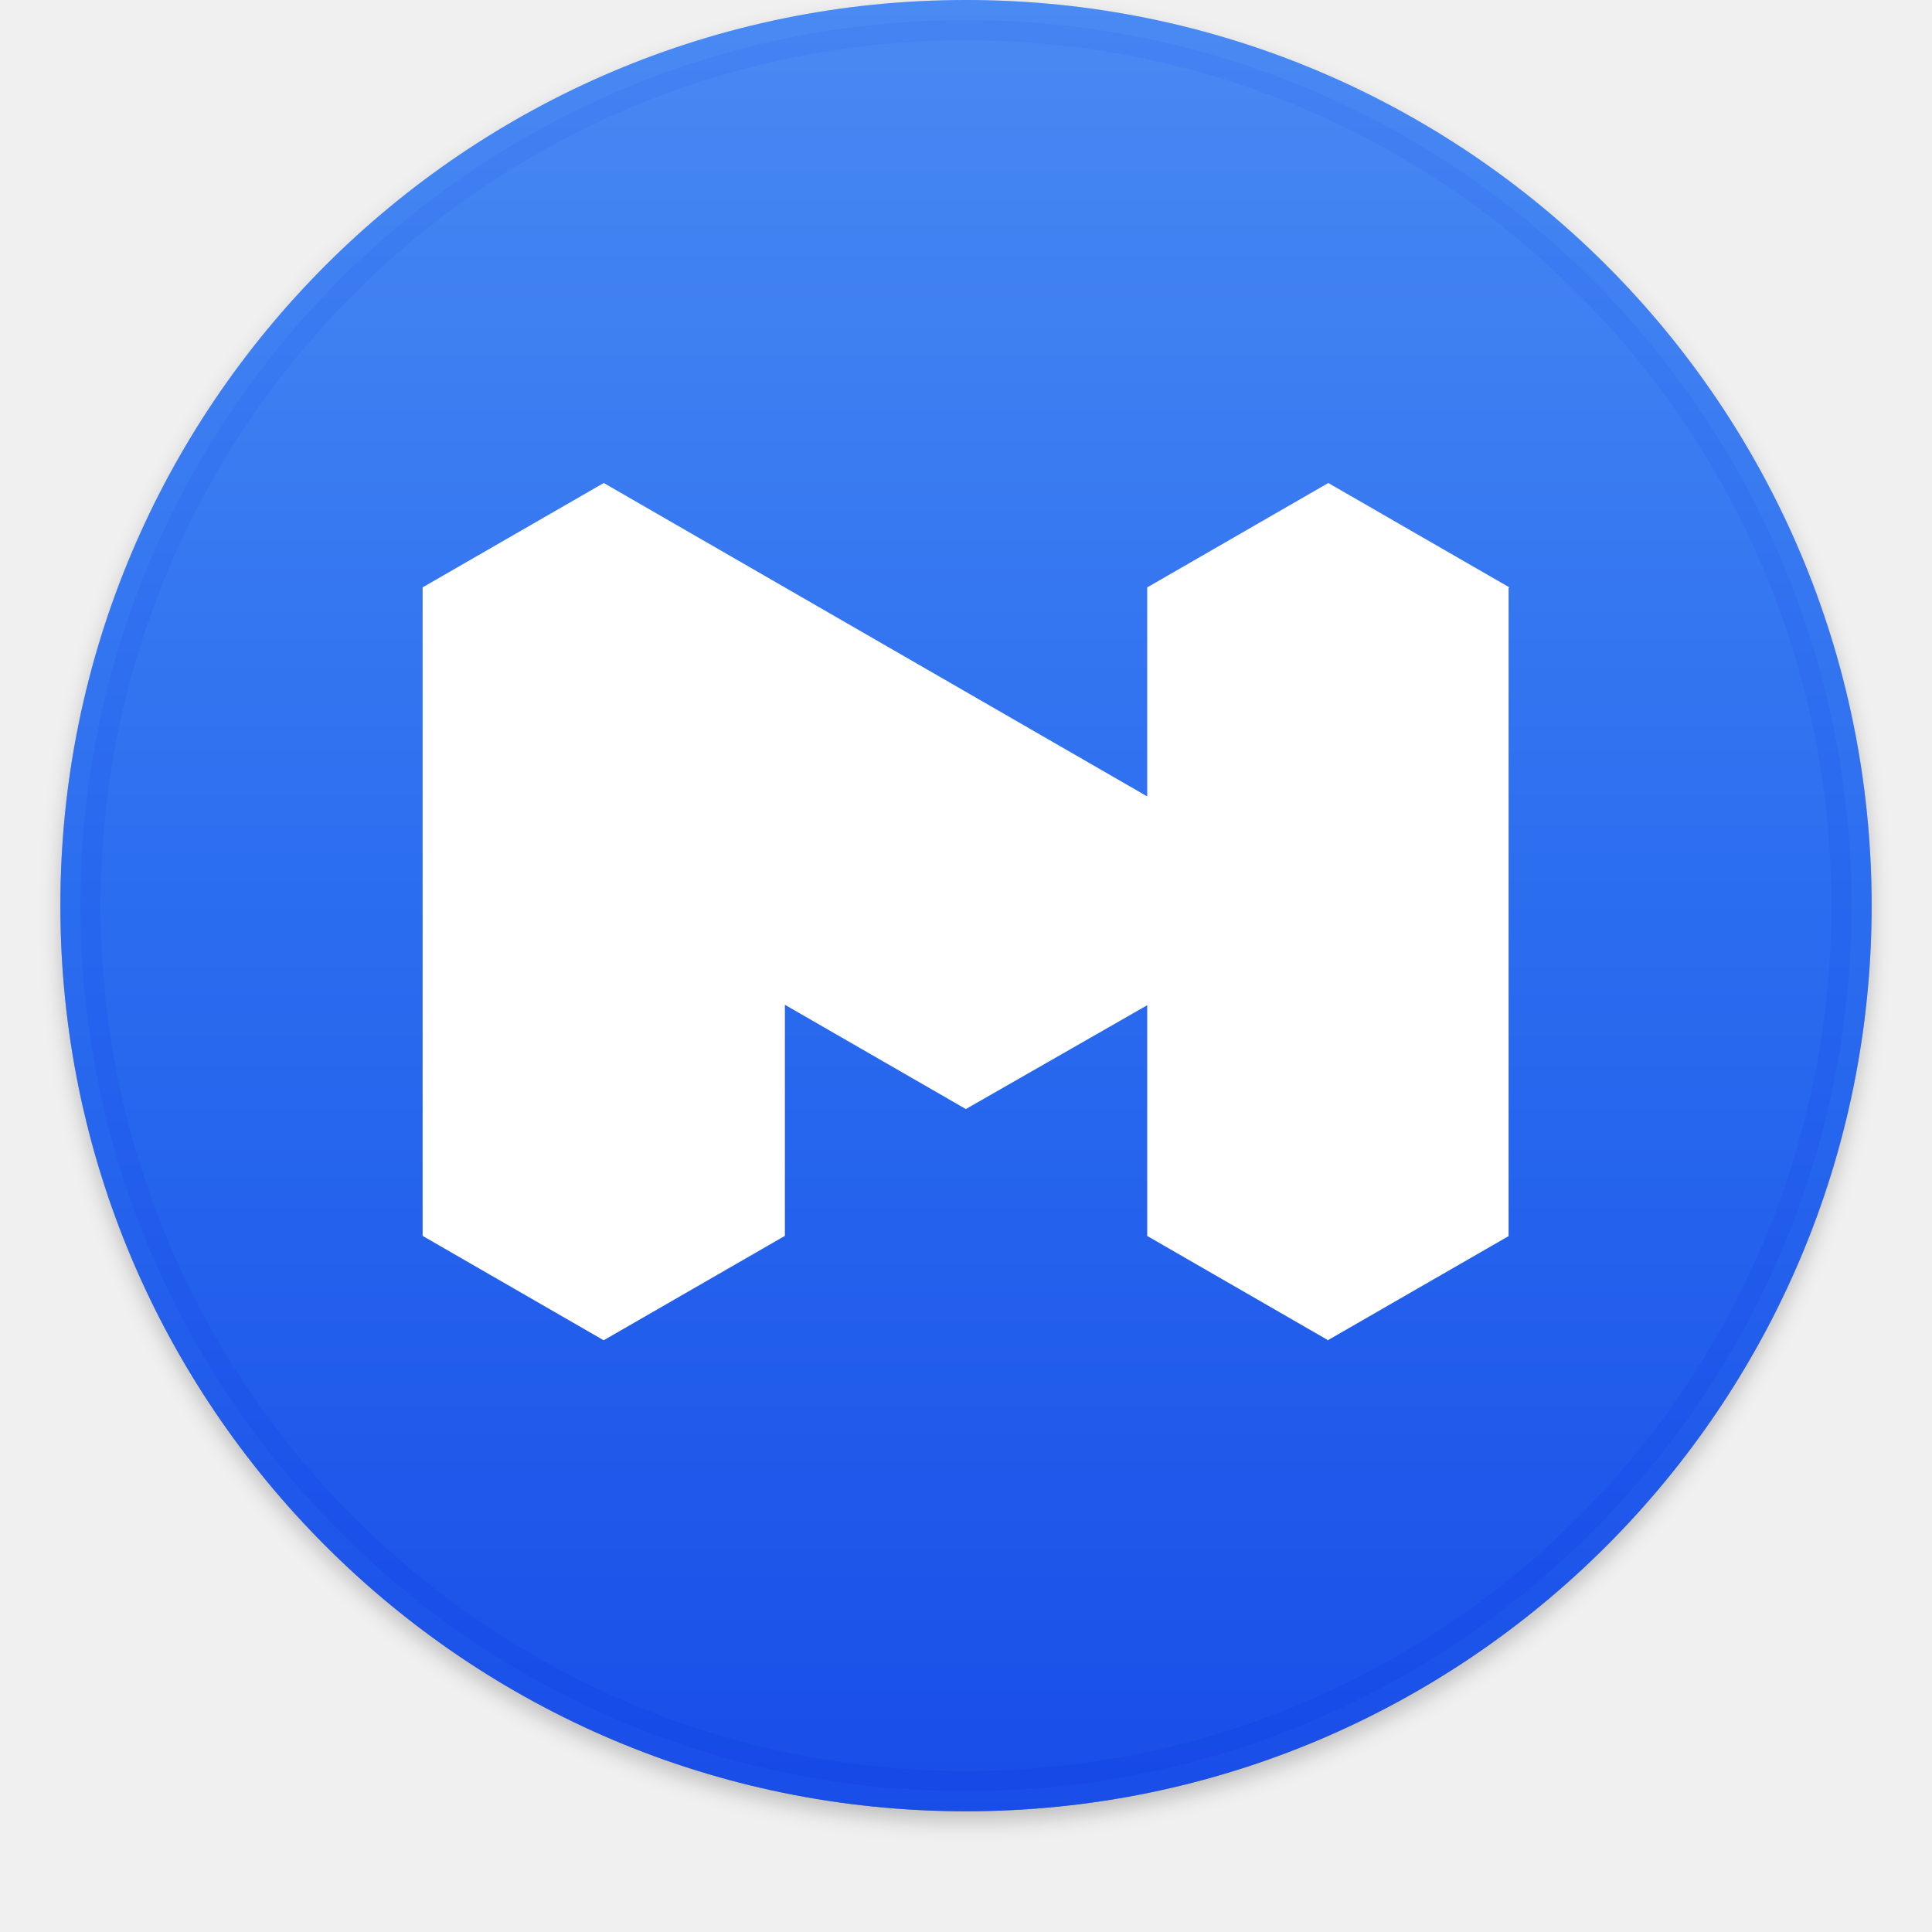
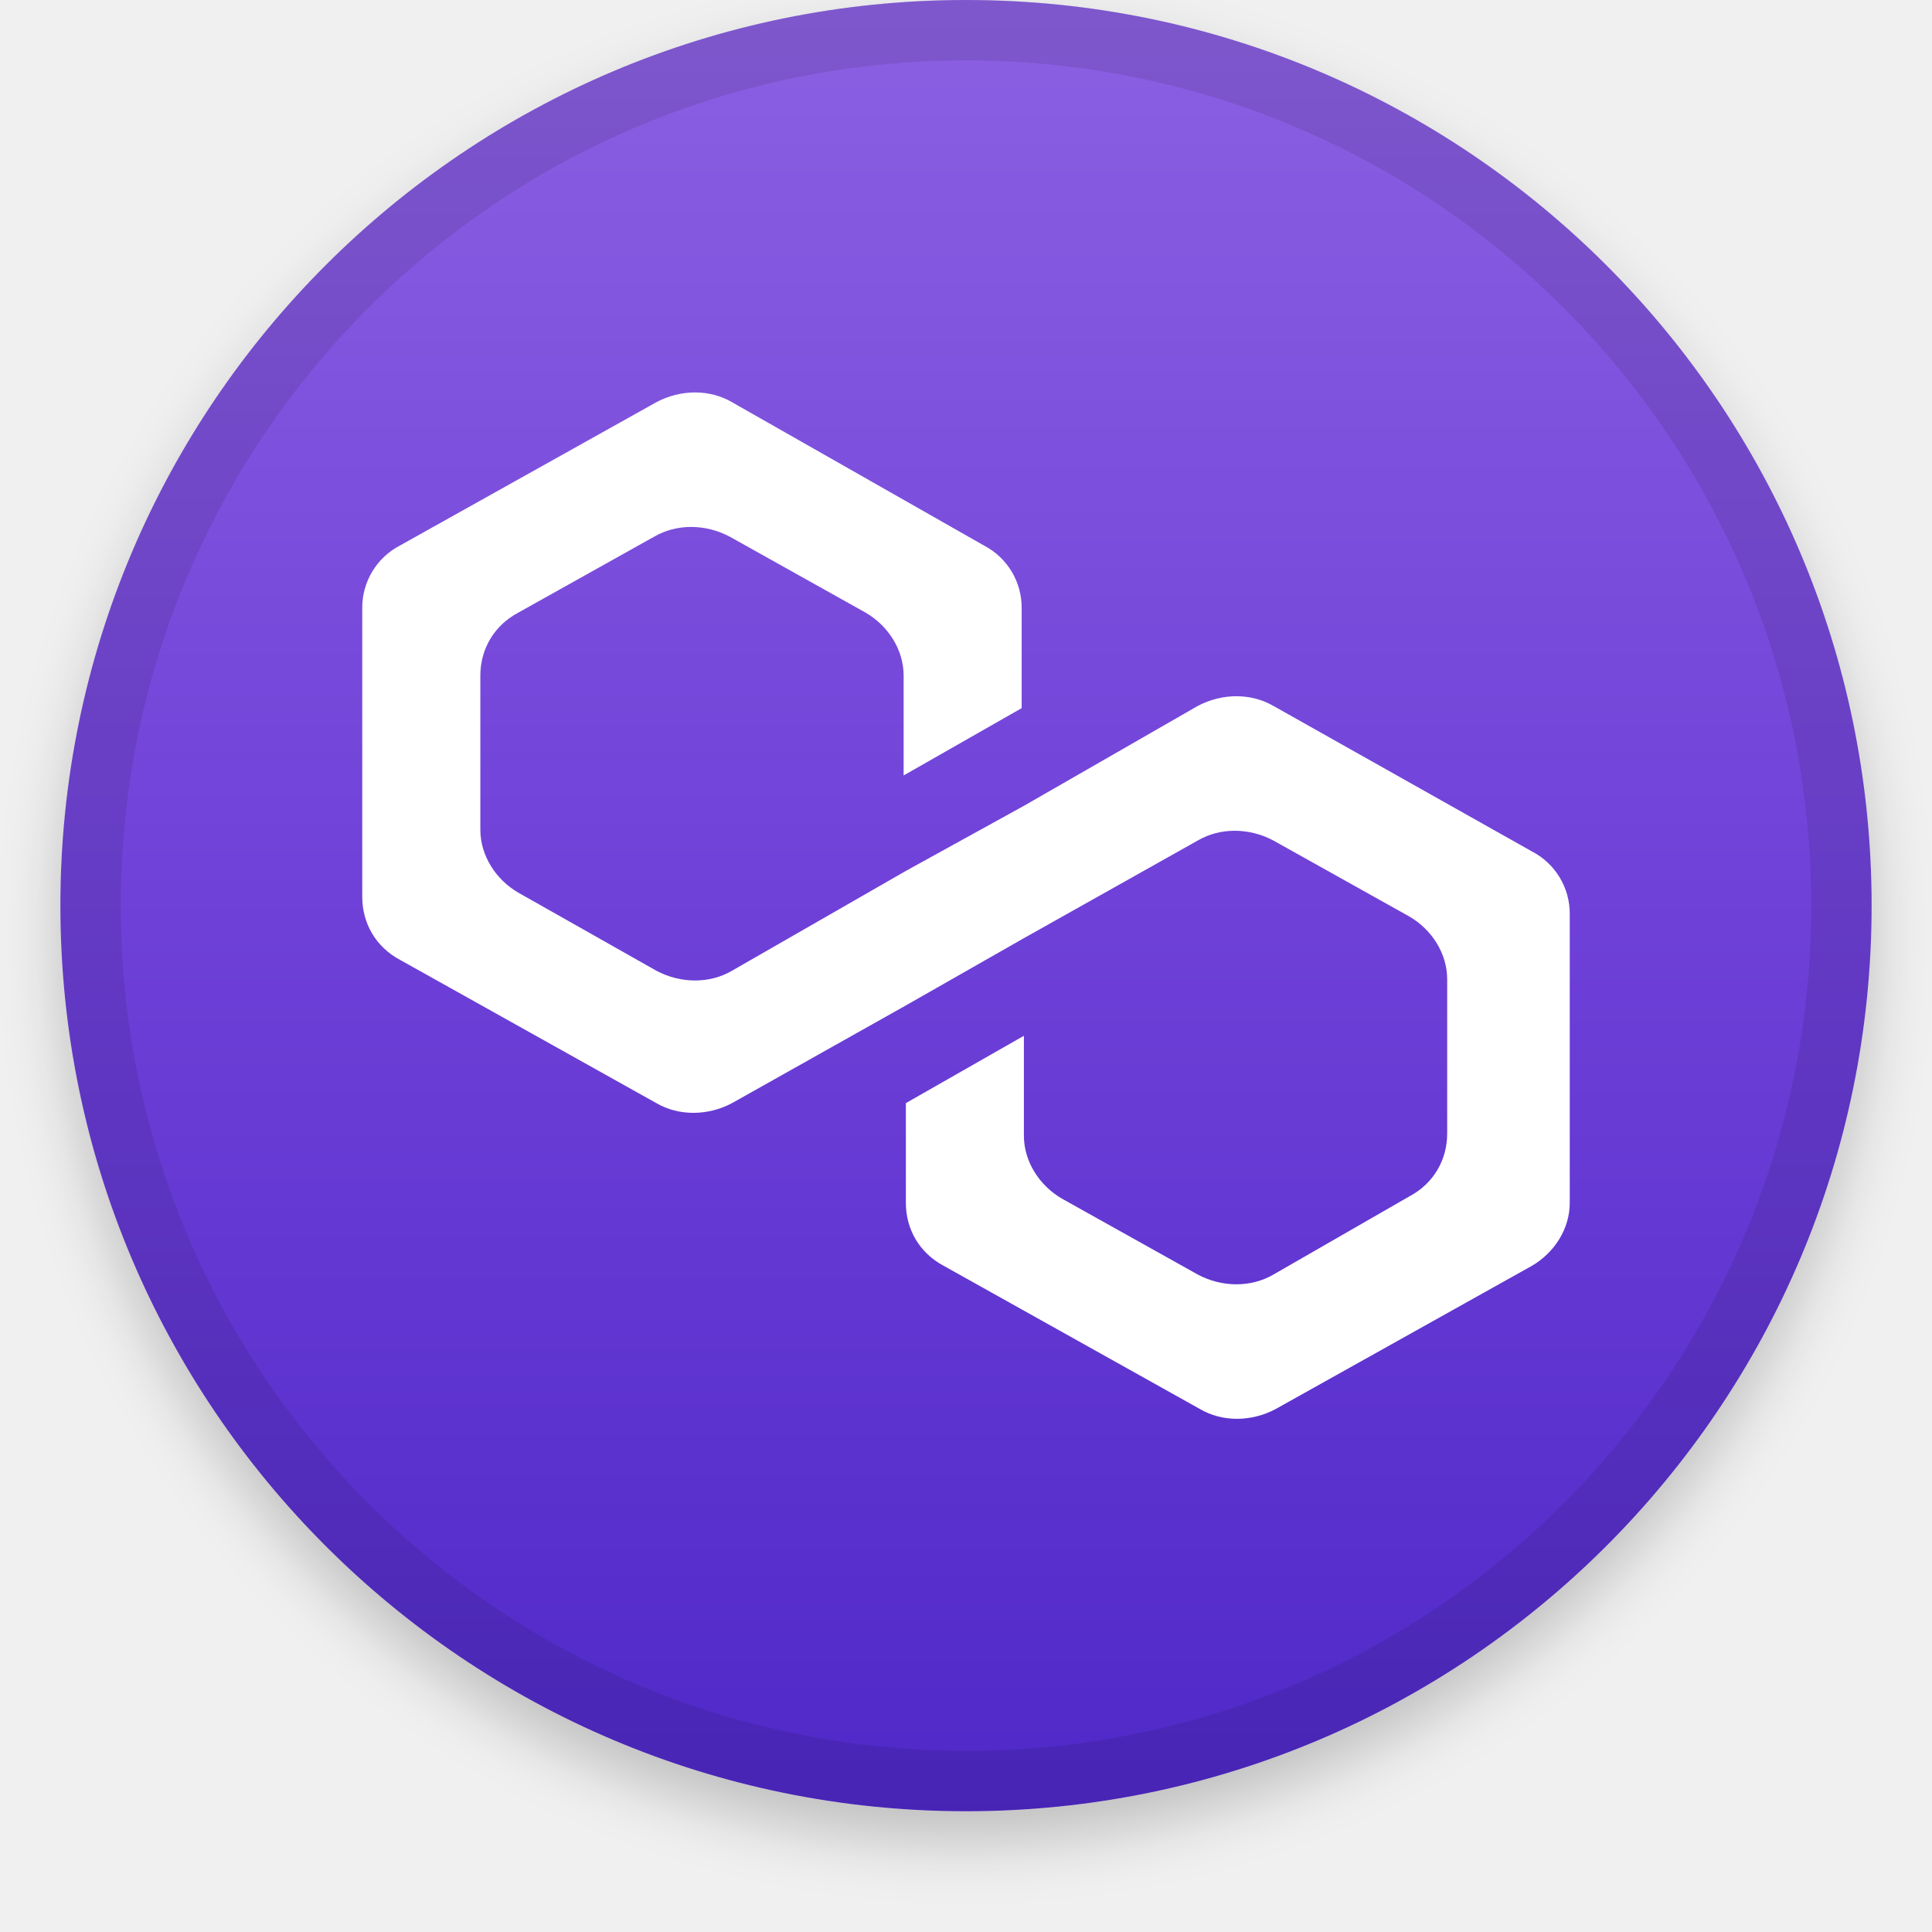
- <svg xmlns="http://www.w3.org/2000/svg" width="96" height="96" viewBox="0 0 96 96" fill="none">
-   <g clip-path="url(#clip0)">
-     <g filter="url(#filter0_d)">
-       <path d="M48 90c24.853 0 45-20.147 45-45S72.853 0 48 0 3 20.147 3 45s20.147 45 45 45z" fill="#2B6DEF" />
-       <path d="M48 90c24.853 0 45-20.147 45-45S72.853 0 48 0 3 20.147 3 45s20.147 45 45 45z" fill="url(#paint0_linear)" style="mix-blend-mode:soft-light" />
-       <path d="M91.5 45c0 24.024-19.476 43.5-43.5 43.5S4.5 69.024 4.5 45 23.976 1.5 48 1.5 91.5 20.976 91.5 45z" stroke="#000" stroke-opacity=".097" style="mix-blend-mode:soft-light" />
-     </g>
-     <path fill-rule="evenodd" clip-rule="evenodd" d="M66.002 24l-8.988 5.182h-.01v10.366l-.033.006L30 24l-8.995 5.183L21 29.18v32.231l8.995 5.186.006-.04v.038L39 61.41V49.926l8.98 5.175.006.012.007-.005 9.012-5.159v11.466l8.958 5.163v.027l.024-.013.015.008.011-.024 8.948-5.154V29.21l.04-.023L66.002 24z" fill="#fff" />
+ <svg xmlns="http://www.w3.org/2000/svg" xmlns:xlink="http://www.w3.org/1999/xlink" width="32" height="32" viewBox="0 0 32 32">
+   <defs>
+     <linearGradient x1="50%" y1="0%" x2="50%" y2="100%" id="c">
+       <stop stop-color="#FFF" stop-opacity=".5" offset="0%" />
+       <stop stop-opacity=".5" offset="100%" />
+     </linearGradient>
+     <filter x="-5.8%" y="-4.2%" width="111.7%" height="111.7%" filterUnits="objectBoundingBox" id="a">
+       <feOffset dy=".5" in="SourceAlpha" result="shadowOffsetOuter1" />
+       <feGaussianBlur stdDeviation=".5" in="shadowOffsetOuter1" result="shadowBlurOuter1" />
+       <feComposite in="shadowBlurOuter1" in2="SourceAlpha" operator="out" result="shadowBlurOuter1" />
+       <feColorMatrix values="0 0 0 0 0 0 0 0 0 0 0 0 0 0 0 0 0 0 0.199 0" in="shadowBlurOuter1" />
+     </filter>
+     <circle id="b" cx="16" cy="15" r="15" />
+   </defs>
+   <g fill="none" fill-rule="evenodd">
+     <use fill="#000" filter="url(#a)" xlink:href="#b" />
+     <use fill="#6F41D8" xlink:href="#b" />
+     <use fill="url(#c)" style="mix-blend-mode:soft-light" xlink:href="#b" />
+     <circle stroke-opacity=".097" stroke="#000" stroke-linejoin="square" cx="16" cy="15" r="14.5" />
+     <path d="M21.092 11.693c-.369-.215-.848-.215-1.254 0l-2.879 1.654-1.955 1.078-2.879 1.653c-.369.216-.848.216-1.254 0l-2.288-1.294c-.369-.215-.627-.61-.627-1.042V11.19c0-.431.221-.826.627-1.042l2.25-1.258c.37-.216.85-.216 1.256 0l2.25 1.258c.37.216.628.611.628 1.042v1.654l1.955-1.115v-1.653a1.16 1.16 0 00-.627-1.042l-4.17-2.372c-.369-.216-.848-.216-1.254 0L6.627 9.034A1.16 1.16 0 006 10.076v4.78c0 .432.221.827.627 1.043l4.244 2.372c.369.215.849.215 1.254 0l2.879-1.618 1.955-1.114 2.879-1.617c.369-.216.848-.216 1.254 0l2.251 1.258c.37.215.627.61.627 1.042v2.552c0 .431-.22.826-.627 1.042l-2.25 1.294c-.37.216-.85.216-1.255 0l-2.251-1.258c-.37-.216-.628-.611-.628-1.042v-1.654l-1.955 1.115v1.653c0 .431.221.827.627 1.042l4.244 2.372c.369.216.848.216 1.254 0l4.244-2.372c.369-.215.627-.61.627-1.042v-4.78a1.16 1.16 0 00-.627-1.042l-4.28-2.409z" fill="#FFF" fill-rule="nonzero" />
  </g>
-   <defs>
-     <linearGradient id="paint0_linear" x1="3" y1="0" x2="3" y2="90" gradientUnits="userSpaceOnUse">
-       <stop stop-color="#fff" stop-opacity=".5" />
-       <stop offset="1" stop-opacity=".5" />
-     </linearGradient>
-     <clipPath id="clip0">
-       <path fill="#fff" transform="scale(3)" d="M0 0h32v32H0z" />
-     </clipPath>
-     <filter id="filter0_d" x="0" y="-1.5" width="96" height="96" filterUnits="userSpaceOnUse" color-interpolation-filters="sRGB">
-       <feFlood flood-opacity="0" result="BackgroundImageFix" />
-       <feColorMatrix in="SourceAlpha" values="0 0 0 0 0 0 0 0 0 0 0 0 0 0 0 0 0 0 127 0" />
-       <feOffset dy=".5" />
-       <feGaussianBlur stdDeviation=".5" />
-       <feColorMatrix values="0 0 0 0 0 0 0 0 0 0 0 0 0 0 0 0 0 0 0.199 0" />
-       <feBlend in2="BackgroundImageFix" result="effect1_dropShadow" />
-       <feBlend in="SourceGraphic" in2="effect1_dropShadow" result="shape" />
-     </filter>
-   </defs>
</svg>
